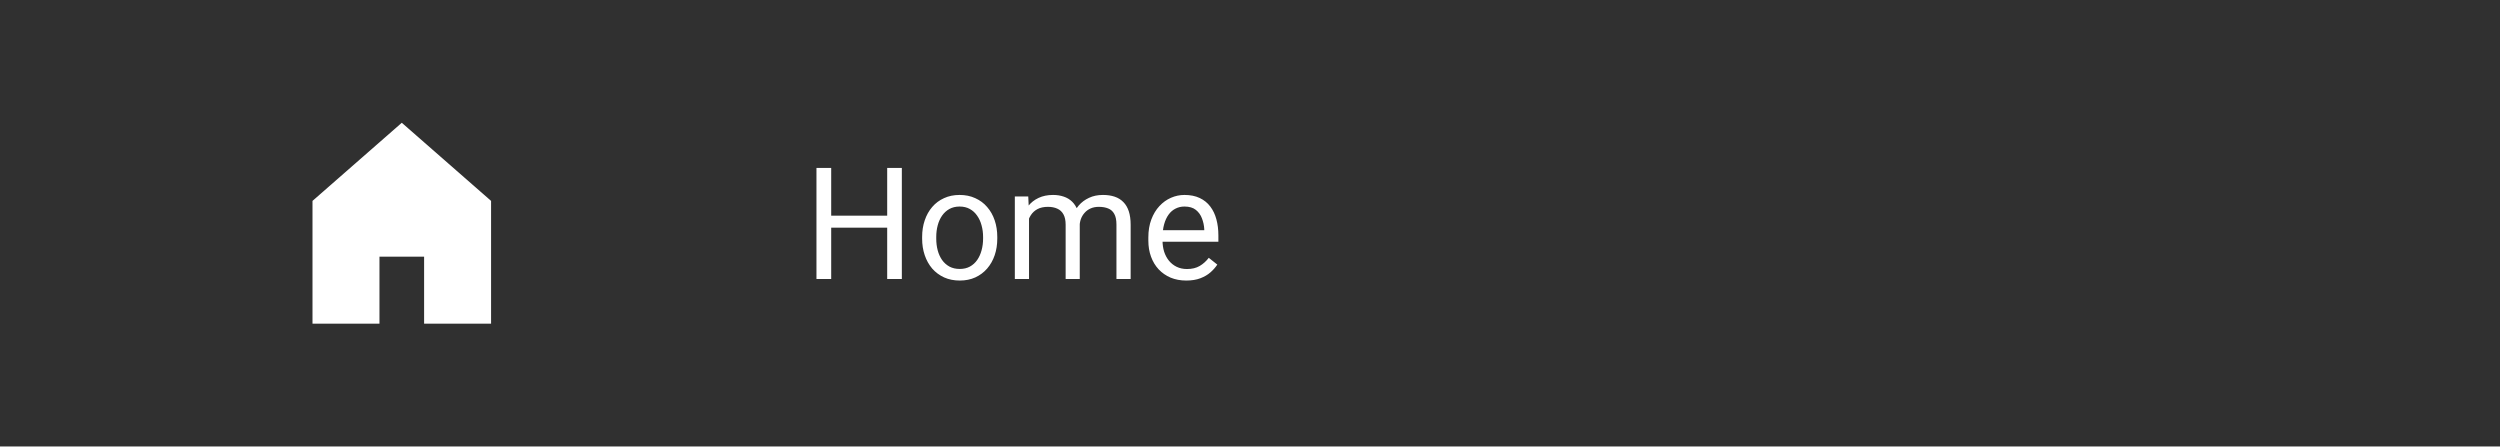
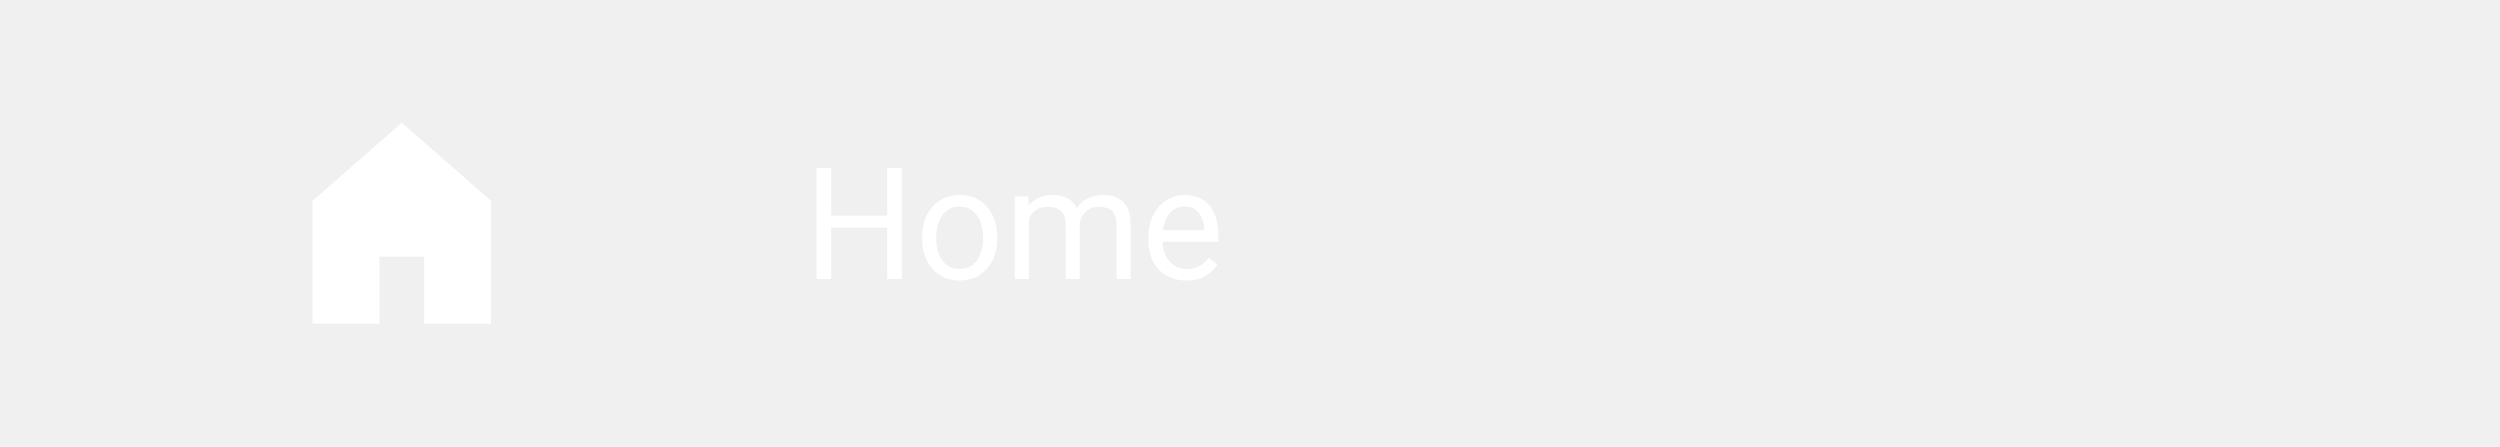
<svg xmlns="http://www.w3.org/2000/svg" width="224" height="40" viewBox="0 0 224 40" fill="none">
-   <rect width="224" height="40" fill="#303030" />
  <g clip-path="url(#clip0_1282_726)">
    <path d="M28 18V29H34V23H38V29H44V18L36 11L28 18Z" fill="white" />
  </g>
  <path d="M79.656 19.326V20.399H74.269V19.326H79.656ZM74.475 15.047V25H73.155V15.047H74.475ZM80.805 15.047V25H79.492V15.047H80.805ZM82.623 21.384V21.227C82.623 20.693 82.701 20.199 82.856 19.743C83.01 19.283 83.234 18.884 83.525 18.547C83.817 18.205 84.17 17.941 84.585 17.754C85 17.562 85.465 17.467 85.98 17.467C86.499 17.467 86.966 17.562 87.381 17.754C87.8 17.941 88.156 18.205 88.447 18.547C88.743 18.884 88.969 19.283 89.124 19.743C89.279 20.199 89.356 20.693 89.356 21.227V21.384C89.356 21.917 89.279 22.412 89.124 22.867C88.969 23.323 88.743 23.722 88.447 24.064C88.156 24.401 87.802 24.665 87.388 24.856C86.978 25.043 86.513 25.137 85.993 25.137C85.474 25.137 85.007 25.043 84.592 24.856C84.177 24.665 83.822 24.401 83.525 24.064C83.234 23.722 83.01 23.323 82.856 22.867C82.701 22.412 82.623 21.917 82.623 21.384ZM83.888 21.227V21.384C83.888 21.753 83.931 22.102 84.018 22.43C84.104 22.753 84.234 23.04 84.407 23.291C84.585 23.542 84.806 23.74 85.07 23.886C85.335 24.027 85.642 24.098 85.993 24.098C86.34 24.098 86.643 24.027 86.902 23.886C87.167 23.74 87.385 23.542 87.559 23.291C87.732 23.04 87.862 22.753 87.948 22.43C88.039 22.102 88.085 21.753 88.085 21.384V21.227C88.085 20.862 88.039 20.518 87.948 20.194C87.862 19.866 87.73 19.577 87.552 19.326C87.379 19.071 87.16 18.87 86.895 18.725C86.636 18.579 86.33 18.506 85.98 18.506C85.633 18.506 85.328 18.579 85.064 18.725C84.804 18.87 84.585 19.071 84.407 19.326C84.234 19.577 84.104 19.866 84.018 20.194C83.931 20.518 83.888 20.862 83.888 21.227ZM92.2 19.073V25H90.929V17.604H92.132L92.2 19.073ZM91.94 21.021L91.353 21.001C91.357 20.495 91.423 20.028 91.551 19.6C91.678 19.167 91.868 18.791 92.118 18.472C92.369 18.153 92.681 17.907 93.055 17.733C93.428 17.556 93.861 17.467 94.353 17.467C94.7 17.467 95.019 17.517 95.311 17.617C95.602 17.713 95.855 17.866 96.069 18.075C96.284 18.285 96.45 18.554 96.568 18.882C96.687 19.21 96.746 19.606 96.746 20.071V25H95.481V20.133C95.481 19.745 95.415 19.436 95.283 19.203C95.156 18.971 94.973 18.802 94.736 18.697C94.499 18.588 94.221 18.533 93.902 18.533C93.529 18.533 93.216 18.599 92.966 18.731C92.715 18.864 92.515 19.046 92.364 19.278C92.214 19.511 92.105 19.777 92.036 20.078C91.972 20.374 91.94 20.689 91.94 21.021ZM96.732 20.324L95.885 20.584C95.889 20.178 95.955 19.789 96.083 19.415C96.215 19.041 96.404 18.709 96.65 18.417C96.901 18.125 97.209 17.895 97.573 17.727C97.938 17.553 98.355 17.467 98.824 17.467C99.221 17.467 99.572 17.519 99.877 17.624C100.187 17.729 100.447 17.891 100.656 18.109C100.87 18.324 101.032 18.599 101.142 18.936C101.251 19.274 101.306 19.675 101.306 20.14V25H100.034V20.126C100.034 19.711 99.968 19.39 99.836 19.162C99.708 18.93 99.526 18.768 99.289 18.677C99.057 18.581 98.779 18.533 98.455 18.533C98.177 18.533 97.931 18.581 97.717 18.677C97.503 18.773 97.323 18.905 97.177 19.073C97.031 19.237 96.919 19.426 96.842 19.641C96.769 19.855 96.732 20.083 96.732 20.324ZM106.289 25.137C105.774 25.137 105.307 25.05 104.888 24.877C104.473 24.699 104.115 24.451 103.814 24.132C103.518 23.813 103.29 23.435 103.131 22.997C102.971 22.56 102.892 22.081 102.892 21.561V21.274C102.892 20.673 102.98 20.137 103.158 19.668C103.336 19.194 103.577 18.793 103.883 18.465C104.188 18.137 104.535 17.888 104.922 17.72C105.309 17.551 105.71 17.467 106.125 17.467C106.654 17.467 107.109 17.558 107.492 17.74C107.88 17.922 108.196 18.178 108.442 18.506C108.688 18.829 108.871 19.212 108.989 19.654C109.108 20.092 109.167 20.57 109.167 21.09V21.657H103.644V20.625H107.902V20.529C107.884 20.201 107.816 19.882 107.697 19.572C107.583 19.262 107.401 19.007 107.15 18.807C106.9 18.606 106.558 18.506 106.125 18.506C105.838 18.506 105.574 18.567 105.332 18.69C105.09 18.809 104.883 18.987 104.71 19.224C104.537 19.461 104.402 19.75 104.307 20.092C104.211 20.434 104.163 20.828 104.163 21.274V21.561C104.163 21.912 104.211 22.243 104.307 22.553C104.407 22.858 104.55 23.127 104.737 23.359C104.929 23.592 105.159 23.774 105.428 23.906C105.701 24.038 106.011 24.105 106.357 24.105C106.804 24.105 107.182 24.013 107.492 23.831C107.802 23.649 108.073 23.405 108.306 23.1L109.071 23.708C108.912 23.95 108.709 24.18 108.463 24.398C108.217 24.617 107.914 24.795 107.554 24.932C107.198 25.068 106.777 25.137 106.289 25.137Z" fill="white" />
  <defs>
    <clipPath id="clip0_1282_726">
      <rect width="24" height="24" fill="white" transform="translate(24 8)" />
    </clipPath>
  </defs>
</svg>
